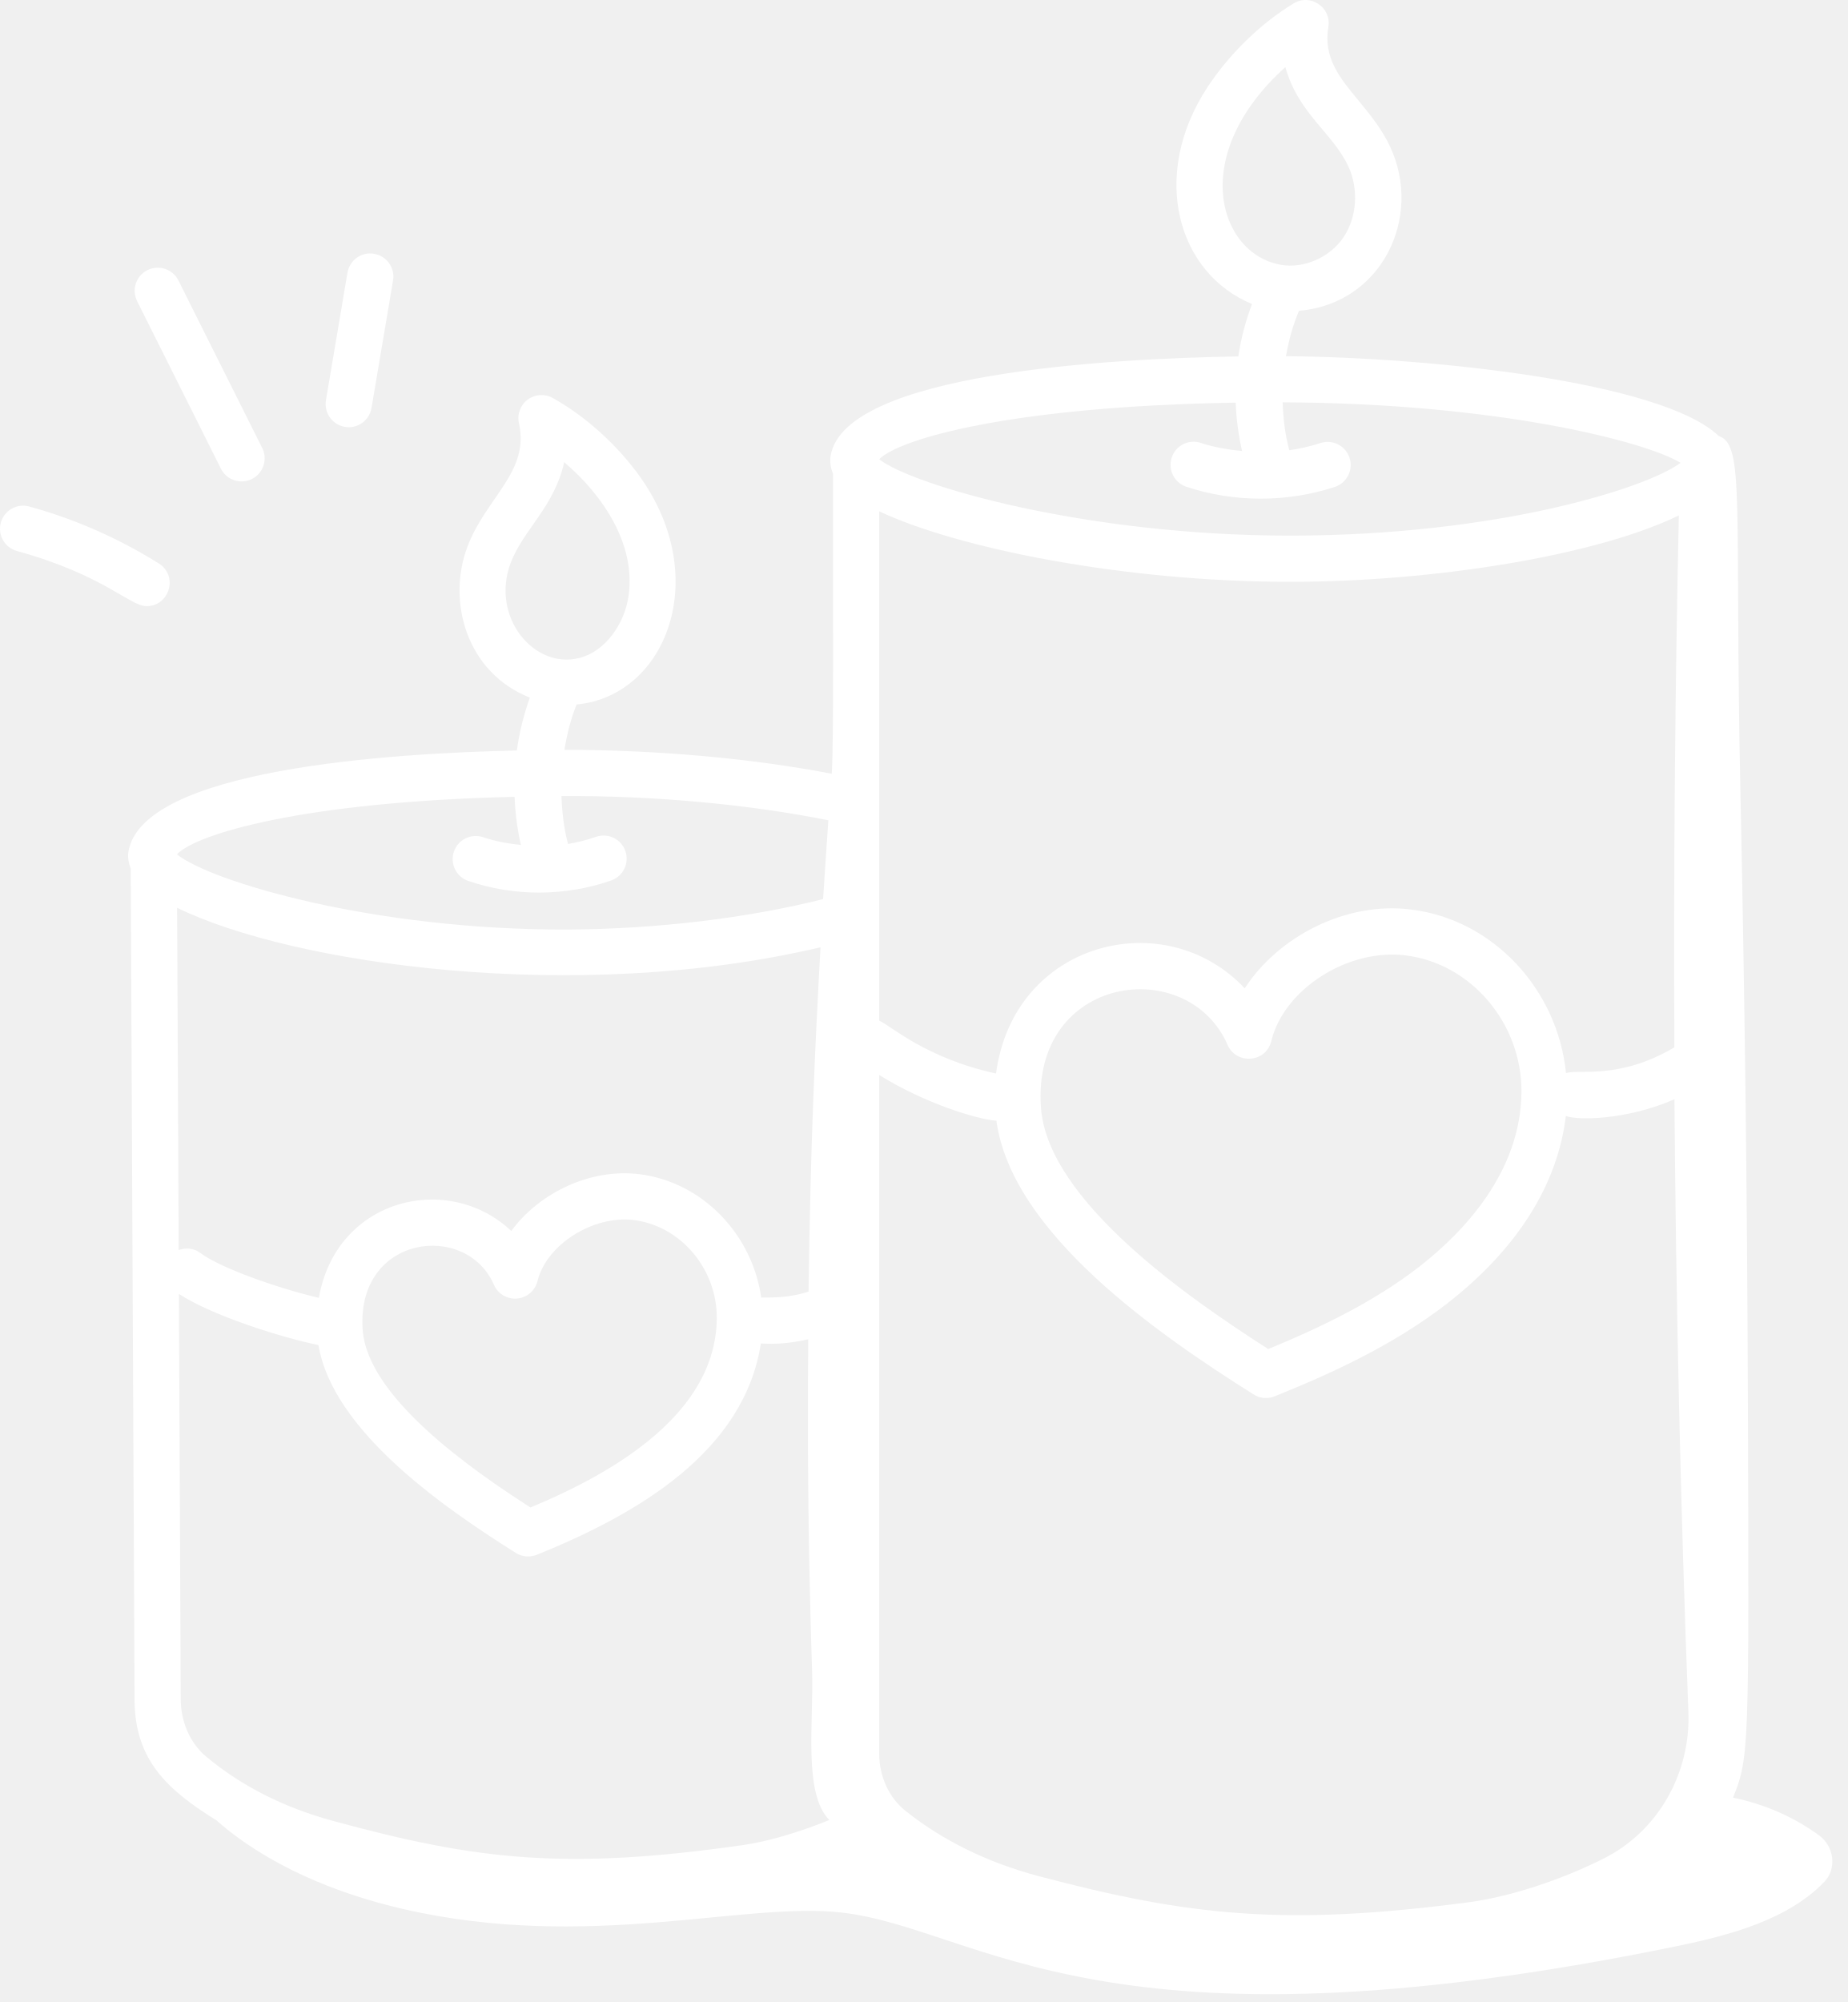
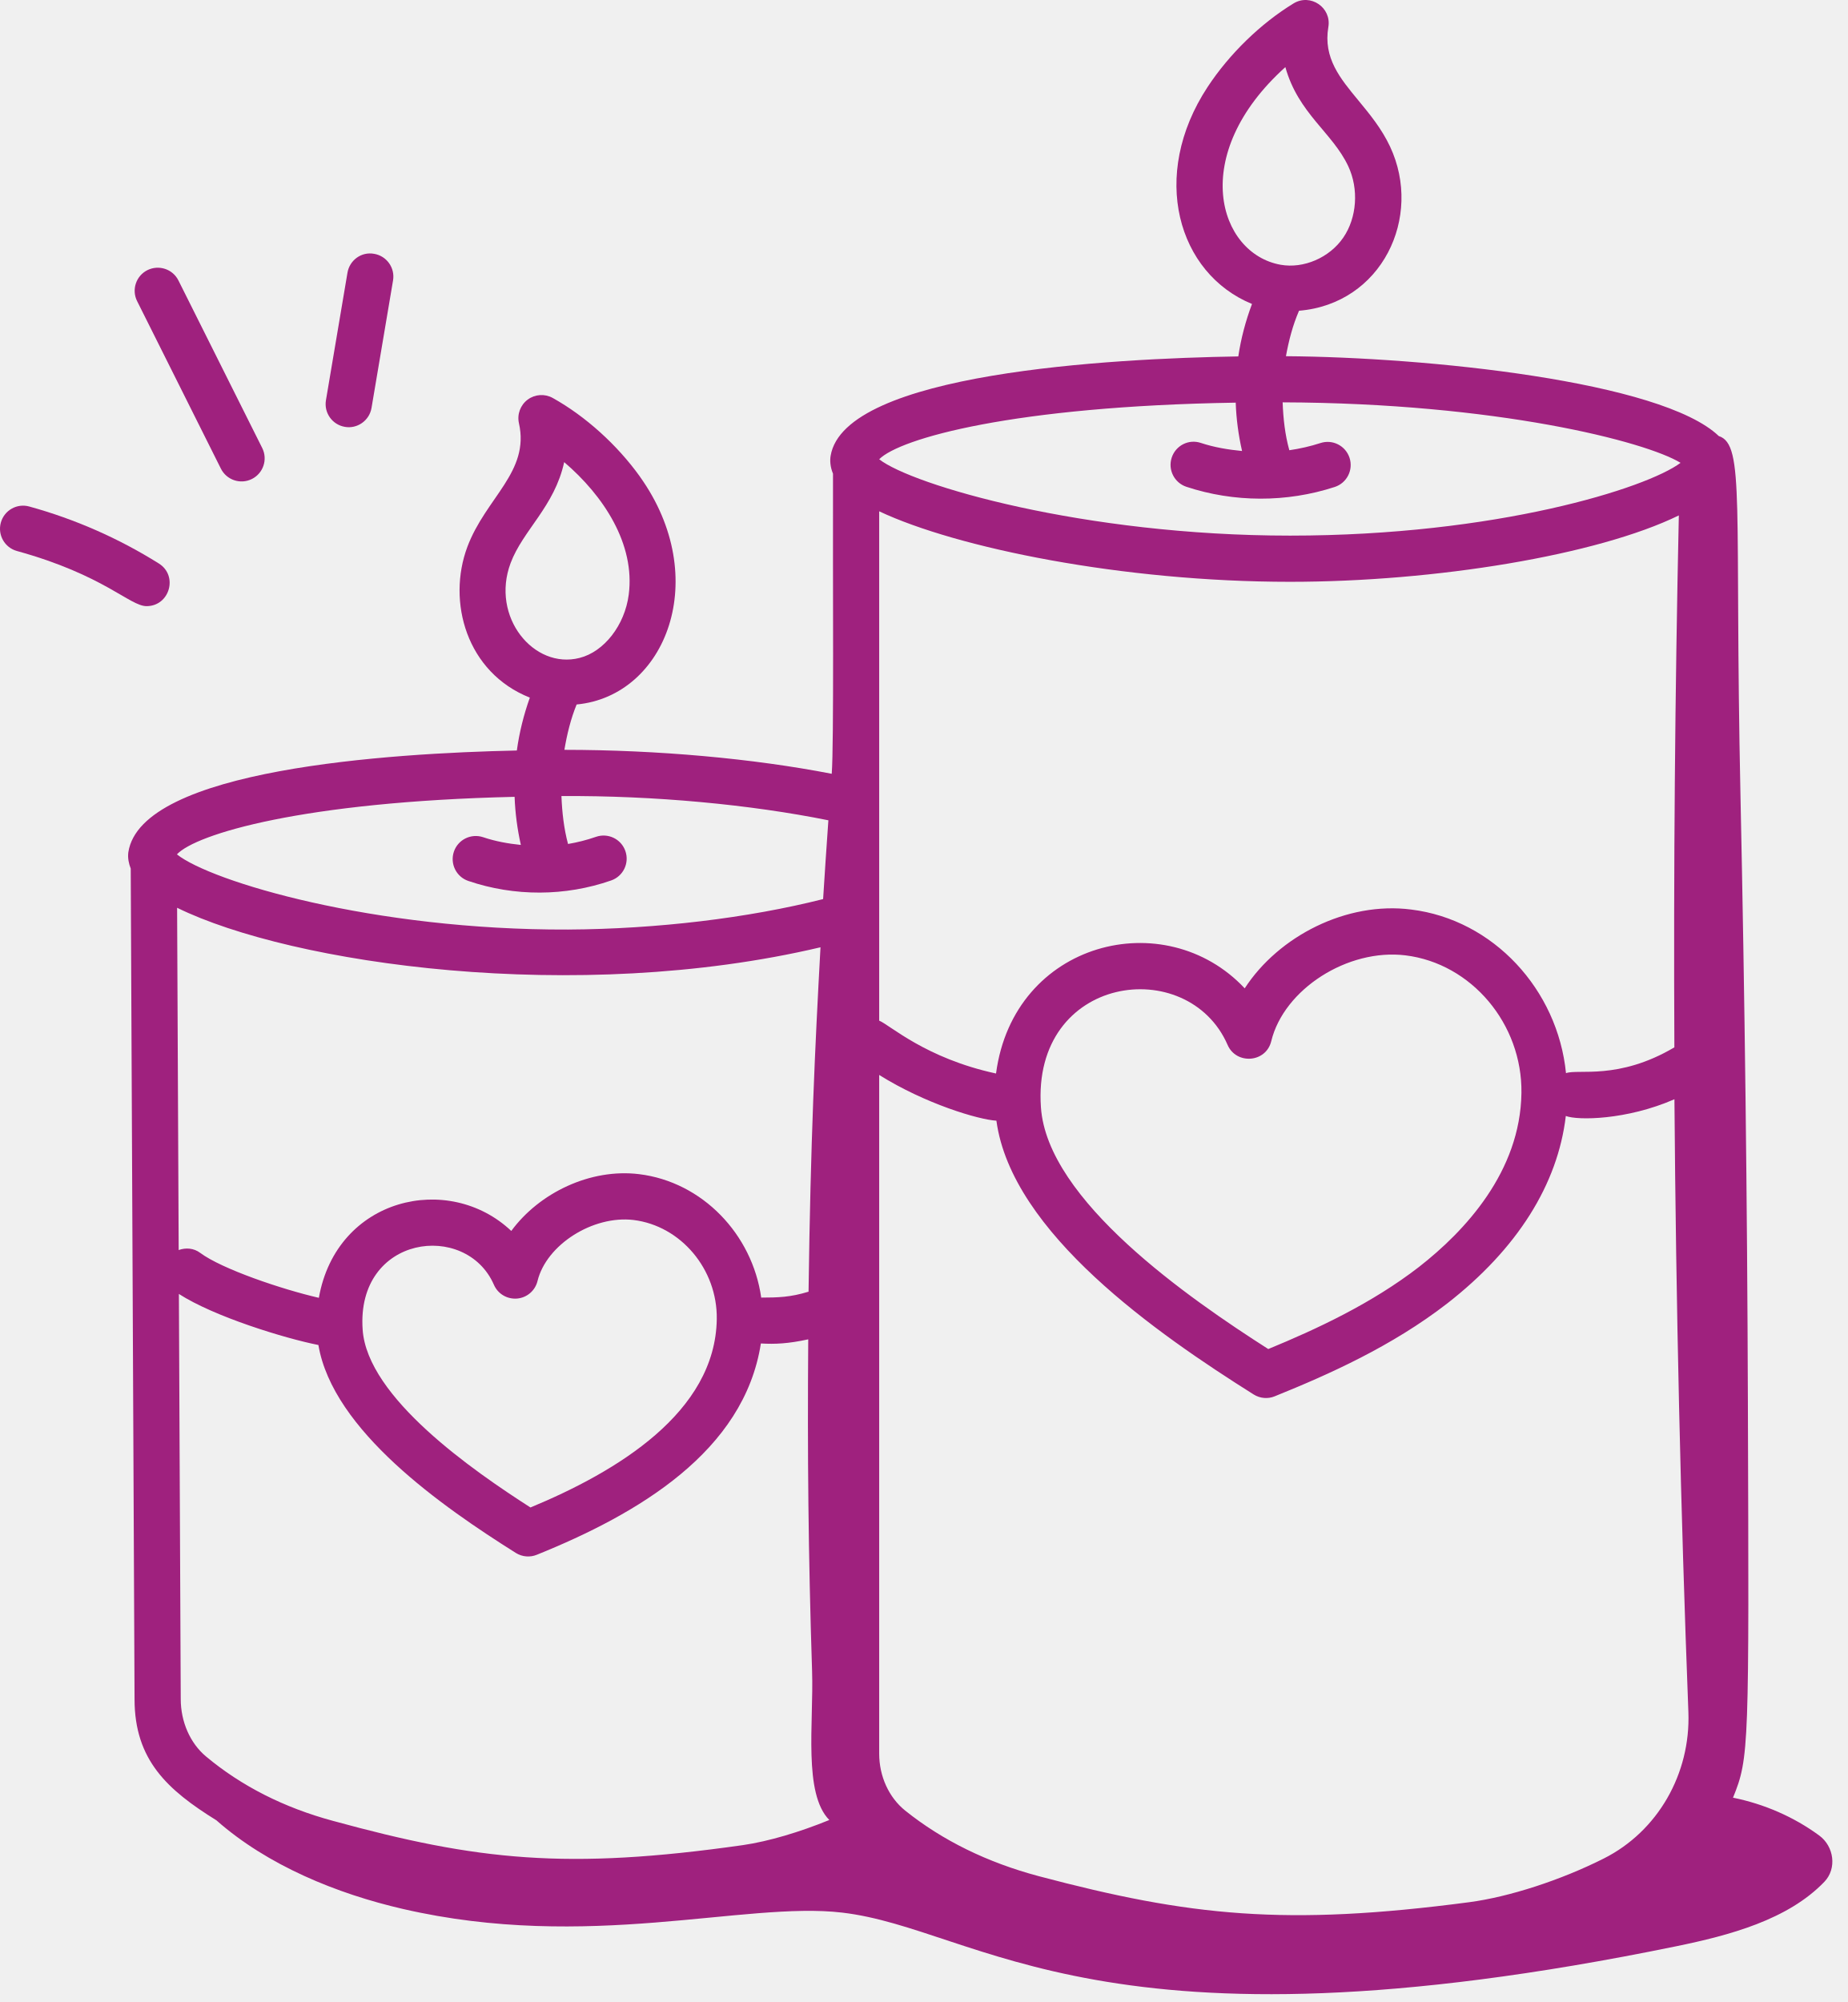
<svg xmlns="http://www.w3.org/2000/svg" width="60" height="65" viewBox="0 0 60 65" fill="none">
-   <path d="M0.027 16.969C-0.083 17.368 0.152 17.781 0.551 17.89C3.381 18.671 4.212 19.68 4.759 19.68C5.508 19.68 5.795 18.693 5.156 18.294C3.85 17.476 2.434 16.854 0.95 16.445C0.549 16.334 0.137 16.569 0.027 16.969Z" fill="white" />
-   <path d="M8.179 15.552C8.55 15.366 8.7 14.916 8.515 14.546L5.794 9.106C5.609 8.735 5.159 8.588 4.788 8.77C4.417 8.956 4.267 9.406 4.452 9.776L7.173 15.216C7.357 15.584 7.806 15.738 8.179 15.552Z" fill="white" />
-   <path d="M11.283 8.855L10.584 12.995C10.515 13.403 10.791 13.791 11.199 13.859C11.587 13.931 11.992 13.667 12.064 13.245L12.763 9.105C12.832 8.697 12.556 8.309 12.148 8.241C11.736 8.165 11.352 8.447 11.283 8.855Z" fill="white" />
-   <path d="M59.073 59.594C58.245 58.986 57.28 58.57 56.274 58.366C56.805 57.063 56.794 56.754 56.757 45.517C56.736 38.946 56.656 32.376 56.516 25.807C56.317 16.414 56.672 14.436 55.812 14.157C53.949 12.373 46.311 11.597 41.757 11.565C41.849 11.057 41.978 10.559 42.182 10.089C44.867 9.867 46.212 7.052 45.139 4.762C44.867 4.18 44.48 3.71 44.106 3.257C43.525 2.553 42.962 1.886 43.134 0.878C43.242 0.245 42.554 -0.223 42.004 0.111C40.934 0.764 39.917 1.754 39.212 2.826C37.319 5.707 38.245 8.882 40.655 9.869C40.447 10.422 40.296 10.992 40.21 11.572C36.063 11.64 27.421 12.107 26.972 14.799C26.947 14.949 26.956 15.154 27.049 15.38C27.039 18.941 27.081 24.158 27.008 25.123C24.449 24.626 21.359 24.347 18.327 24.345C18.412 23.839 18.533 23.342 18.724 22.873C21.627 22.599 23.131 18.764 20.779 15.475L20.779 15.473C20.04 14.442 19.009 13.512 17.948 12.921C17.69 12.777 17.37 12.799 17.134 12.975C16.897 13.153 16.786 13.453 16.851 13.741C17.208 15.321 15.777 16.156 15.177 17.753C14.509 19.534 15.148 21.835 17.205 22.65C17.006 23.208 16.863 23.782 16.783 24.367C12.648 24.455 4.574 24.971 4.167 27.673C4.143 27.861 4.182 28.039 4.245 28.201L4.369 55.168C4.369 57.146 5.44 58.116 7.027 59.101C8.69 60.569 10.942 61.485 13.079 61.978C19.105 63.37 24.172 61.723 27.349 62.098C31.858 62.63 35.742 67.025 54.423 63.192C56.159 62.836 58.057 62.331 59.241 61.097C59.654 60.667 59.555 59.947 59.073 59.594ZM54.825 55.588C54.901 57.596 53.825 59.461 52.082 60.339C50.683 61.044 49.007 61.588 47.707 61.76C41.746 62.545 38.633 62.214 33.732 60.915C32.064 60.471 30.604 59.756 29.394 58.786C28.864 58.361 28.549 57.671 28.549 56.938V34.901C30.039 35.834 31.77 36.352 32.355 36.386C32.849 40.03 37.591 43.314 40.709 45.275C40.92 45.408 41.177 45.423 41.389 45.336C43.153 44.624 45.198 43.71 46.994 42.32C49.271 40.547 50.583 38.455 50.845 36.233C51.225 36.38 52.815 36.37 54.372 35.69C54.422 42.338 54.572 48.986 54.825 55.588ZM10.339 43.669C10.809 46.447 14.362 48.918 16.75 50.42C16.962 50.553 17.218 50.567 17.43 50.48C20.724 49.151 24.161 47.128 24.707 43.619C25.169 43.646 25.598 43.626 26.245 43.485C26.217 47.24 26.246 50.411 26.37 54.264C26.424 55.938 26.079 58.229 26.929 59.091C25.964 59.484 24.967 59.783 24.126 59.906C18.398 60.721 15.503 60.404 10.816 59.12C9.224 58.691 7.835 57.987 6.686 57.025C6.175 56.597 5.869 55.903 5.869 55.164L5.809 42.011C6.947 42.746 9.238 43.451 10.339 43.669ZM11.776 43.17C11.561 40.097 15.136 39.64 16.038 41.713C16.166 42.008 16.465 42.187 16.79 42.161C17.111 42.134 17.378 41.904 17.454 41.592C17.742 40.411 19.255 39.454 20.571 39.61C22.11 39.799 23.298 41.211 23.275 42.825C23.233 45.859 20.029 47.781 17.225 48.944C15.362 47.748 11.926 45.376 11.776 43.17ZM33.801 35.953C33.5 31.641 38.575 30.966 39.863 33.927C40.142 34.57 41.108 34.511 41.28 33.804C41.69 32.117 43.764 30.789 45.638 31.018C47.781 31.281 49.435 33.244 49.404 35.487C49.368 38.04 47.572 39.969 46.075 41.136C44.541 42.321 42.766 43.148 41.183 43.8C38.618 42.162 34.007 38.976 33.801 35.953ZM54.37 34.005C52.55 35.08 51.239 34.697 50.851 34.843C50.581 32.132 48.494 29.857 45.82 29.53C43.727 29.262 41.518 30.394 40.418 32.089C37.839 29.336 32.914 30.549 32.343 34.854C30.052 34.36 28.892 33.275 28.549 33.138V16.601C31.068 17.789 36.451 18.89 41.89 18.89C46.616 18.89 51.875 18.024 54.515 16.734C54.39 22.47 54.342 28.235 54.37 34.005ZM26.255 41.938C25.654 42.121 25.264 42.128 24.718 42.13C24.428 40.072 22.806 38.373 20.753 38.122C19.172 37.928 17.512 38.727 16.602 39.966C14.572 38.047 10.931 38.875 10.354 42.137C9.148 41.86 7.202 41.2 6.5 40.677C6.291 40.52 6.031 40.504 5.802 40.586L5.751 29.473C9.472 31.3 18.698 32.629 26.643 30.756C26.463 34.045 26.321 37.013 26.255 41.938ZM41.738 2.179C42.16 3.69 43.269 4.304 43.781 5.398C44.127 6.137 44.062 7.067 43.62 7.713C43.172 8.368 42.331 8.729 41.584 8.596C39.564 8.235 38.568 5.032 41.738 2.179ZM40.126 13.073C40.144 13.6 40.214 14.125 40.332 14.643C39.878 14.599 39.428 14.524 38.995 14.381C38.6 14.247 38.177 14.464 38.048 14.857C37.918 15.251 38.132 15.675 38.525 15.805C40.061 16.313 41.774 16.323 43.343 15.81C43.736 15.681 43.951 15.258 43.822 14.864C43.693 14.471 43.271 14.255 42.876 14.385C42.547 14.492 42.209 14.568 41.867 14.618C41.727 14.115 41.669 13.591 41.65 13.063C48.596 13.087 53.434 14.332 54.571 15.027C53.47 15.85 48.602 17.39 41.89 17.39C35.185 17.39 29.612 15.746 28.549 14.911C29.217 14.236 32.903 13.189 40.126 13.073ZM16.581 18.28C16.982 17.212 18.007 16.445 18.32 15.004C19.596 16.093 20.631 17.664 20.416 19.308C20.287 20.299 19.616 21.161 18.82 21.361C17.336 21.743 15.925 20.029 16.581 18.28ZM16.71 25.871C16.729 26.396 16.798 26.918 16.913 27.433C16.499 27.39 16.088 27.317 15.692 27.183C15.296 27.05 14.873 27.259 14.739 27.65C14.606 28.043 14.815 28.469 15.207 28.602C16.704 29.112 18.356 29.106 19.846 28.586C20.237 28.45 20.444 28.022 20.307 27.631C20.171 27.239 19.742 27.034 19.352 27.17C19.056 27.273 18.753 27.35 18.445 27.402C18.31 26.898 18.252 26.374 18.231 25.846C21.255 25.827 24.37 26.123 26.899 26.633C26.84 27.485 26.78 28.338 26.728 29.191C24.297 29.806 21.337 30.164 18.446 30.18C12.106 30.205 6.837 28.616 5.745 27.739C6.365 27.079 9.832 26.029 16.71 25.871Z" fill="white" />
+   <path d="M0.027 16.969C-0.083 17.368 0.152 17.781 0.551 17.89C3.381 18.671 4.212 19.68 4.759 19.68C5.508 19.68 5.795 18.693 5.156 18.294C3.85 17.476 2.434 16.854 0.95 16.445C0.549 16.334 0.137 16.569 0.027 16.969Z" fill="#9F217E" />
+   <path d="M8.179 15.552C8.55 15.366 8.7 14.916 8.515 14.546L5.794 9.106C5.609 8.735 5.159 8.588 4.788 8.77C4.417 8.956 4.267 9.406 4.452 9.776L7.173 15.216C7.357 15.584 7.806 15.738 8.179 15.552Z" fill="#9F217E" />
+   <path d="M11.283 8.855L10.584 12.995C10.515 13.403 10.791 13.791 11.199 13.859C11.587 13.931 11.992 13.667 12.064 13.245L12.763 9.105C12.832 8.697 12.556 8.309 12.148 8.241C11.736 8.165 11.352 8.447 11.283 8.855Z" fill="#9F217E" />
+   <path d="M59.073 59.594C58.245 58.986 57.28 58.57 56.274 58.366C56.805 57.063 56.794 56.754 56.757 45.517C56.736 38.946 56.656 32.376 56.516 25.807C56.317 16.414 56.672 14.436 55.812 14.157C53.949 12.373 46.311 11.597 41.757 11.565C41.849 11.057 41.978 10.559 42.182 10.089C44.867 9.867 46.212 7.052 45.139 4.762C44.867 4.18 44.48 3.71 44.106 3.257C43.525 2.553 42.962 1.886 43.134 0.878C43.242 0.245 42.554 -0.223 42.004 0.111C40.934 0.764 39.917 1.754 39.212 2.826C37.319 5.707 38.245 8.882 40.655 9.869C40.447 10.422 40.296 10.992 40.21 11.572C36.063 11.64 27.421 12.107 26.972 14.799C26.947 14.949 26.956 15.154 27.049 15.38C27.039 18.941 27.081 24.158 27.008 25.123C24.449 24.626 21.359 24.347 18.327 24.345C18.412 23.839 18.533 23.342 18.724 22.873C21.627 22.599 23.131 18.764 20.779 15.475L20.779 15.473C20.04 14.442 19.009 13.512 17.948 12.921C17.69 12.777 17.37 12.799 17.134 12.975C16.897 13.153 16.786 13.453 16.851 13.741C17.208 15.321 15.777 16.156 15.177 17.753C14.509 19.534 15.148 21.835 17.205 22.65C17.006 23.208 16.863 23.782 16.783 24.367C12.648 24.455 4.574 24.971 4.167 27.673C4.143 27.861 4.182 28.039 4.245 28.201L4.369 55.168C4.369 57.146 5.44 58.116 7.027 59.101C8.69 60.569 10.942 61.485 13.079 61.978C19.105 63.37 24.172 61.723 27.349 62.098C31.858 62.63 35.742 67.025 54.423 63.192C56.159 62.836 58.057 62.331 59.241 61.097C59.654 60.667 59.555 59.947 59.073 59.594ZM54.825 55.588C54.901 57.596 53.825 59.461 52.082 60.339C50.683 61.044 49.007 61.588 47.707 61.76C41.746 62.545 38.633 62.214 33.732 60.915C32.064 60.471 30.604 59.756 29.394 58.786C28.864 58.361 28.549 57.671 28.549 56.938V34.901C30.039 35.834 31.77 36.352 32.355 36.386C32.849 40.03 37.591 43.314 40.709 45.275C40.92 45.408 41.177 45.423 41.389 45.336C43.153 44.624 45.198 43.71 46.994 42.32C49.271 40.547 50.583 38.455 50.845 36.233C51.225 36.38 52.815 36.37 54.372 35.69C54.422 42.338 54.572 48.986 54.825 55.588ZM10.339 43.669C10.809 46.447 14.362 48.918 16.75 50.42C16.962 50.553 17.218 50.567 17.43 50.48C20.724 49.151 24.161 47.128 24.707 43.619C25.169 43.646 25.598 43.626 26.245 43.485C26.217 47.24 26.246 50.411 26.37 54.264C26.424 55.938 26.079 58.229 26.929 59.091C25.964 59.484 24.967 59.783 24.126 59.906C18.398 60.721 15.503 60.404 10.816 59.12C9.224 58.691 7.835 57.987 6.686 57.025C6.175 56.597 5.869 55.903 5.869 55.164L5.809 42.011C6.947 42.746 9.238 43.451 10.339 43.669ZM11.776 43.17C11.561 40.097 15.136 39.64 16.038 41.713C16.166 42.008 16.465 42.187 16.79 42.161C17.111 42.134 17.378 41.904 17.454 41.592C17.742 40.411 19.255 39.454 20.571 39.61C22.11 39.799 23.298 41.211 23.275 42.825C23.233 45.859 20.029 47.781 17.225 48.944C15.362 47.748 11.926 45.376 11.776 43.17ZM33.801 35.953C33.5 31.641 38.575 30.966 39.863 33.927C40.142 34.57 41.108 34.511 41.28 33.804C41.69 32.117 43.764 30.789 45.638 31.018C47.781 31.281 49.435 33.244 49.404 35.487C49.368 38.04 47.572 39.969 46.075 41.136C44.541 42.321 42.766 43.148 41.183 43.8C38.618 42.162 34.007 38.976 33.801 35.953ZM54.37 34.005C52.55 35.08 51.239 34.697 50.851 34.843C50.581 32.132 48.494 29.857 45.82 29.53C43.727 29.262 41.518 30.394 40.418 32.089C37.839 29.336 32.914 30.549 32.343 34.854C30.052 34.36 28.892 33.275 28.549 33.138V16.601C31.068 17.789 36.451 18.89 41.89 18.89C46.616 18.89 51.875 18.024 54.515 16.734C54.39 22.47 54.342 28.235 54.37 34.005ZM26.255 41.938C25.654 42.121 25.264 42.128 24.718 42.13C24.428 40.072 22.806 38.373 20.753 38.122C19.172 37.928 17.512 38.727 16.602 39.966C14.572 38.047 10.931 38.875 10.354 42.137C9.148 41.86 7.202 41.2 6.5 40.677C6.291 40.52 6.031 40.504 5.802 40.586L5.751 29.473C9.472 31.3 18.698 32.629 26.643 30.756C26.463 34.045 26.321 37.013 26.255 41.938ZM41.738 2.179C42.16 3.69 43.269 4.304 43.781 5.398C44.127 6.137 44.062 7.067 43.62 7.713C43.172 8.368 42.331 8.729 41.584 8.596C39.564 8.235 38.568 5.032 41.738 2.179ZM40.126 13.073C40.144 13.6 40.214 14.125 40.332 14.643C39.878 14.599 39.428 14.524 38.995 14.381C38.6 14.247 38.177 14.464 38.048 14.857C37.918 15.251 38.132 15.675 38.525 15.805C40.061 16.313 41.774 16.323 43.343 15.81C43.736 15.681 43.951 15.258 43.822 14.864C43.693 14.471 43.271 14.255 42.876 14.385C42.547 14.492 42.209 14.568 41.867 14.618C41.727 14.115 41.669 13.591 41.65 13.063C48.596 13.087 53.434 14.332 54.571 15.027C53.47 15.85 48.602 17.39 41.89 17.39C35.185 17.39 29.612 15.746 28.549 14.911C29.217 14.236 32.903 13.189 40.126 13.073ZM16.581 18.28C16.982 17.212 18.007 16.445 18.32 15.004C19.596 16.093 20.631 17.664 20.416 19.308C20.287 20.299 19.616 21.161 18.82 21.361C17.336 21.743 15.925 20.029 16.581 18.28ZM16.71 25.871C16.729 26.396 16.798 26.918 16.913 27.433C16.499 27.39 16.088 27.317 15.692 27.183C15.296 27.05 14.873 27.259 14.739 27.65C14.606 28.043 14.815 28.469 15.207 28.602C16.704 29.112 18.356 29.106 19.846 28.586C20.237 28.45 20.444 28.022 20.307 27.631C20.171 27.239 19.742 27.034 19.352 27.17C19.056 27.273 18.753 27.35 18.445 27.402C18.31 26.898 18.252 26.374 18.231 25.846C21.255 25.827 24.37 26.123 26.899 26.633C26.84 27.485 26.78 28.338 26.728 29.191C24.297 29.806 21.337 30.164 18.446 30.18C12.106 30.205 6.837 28.616 5.745 27.739C6.365 27.079 9.832 26.029 16.71 25.871Z" fill="#9F217E" />
</svg>
